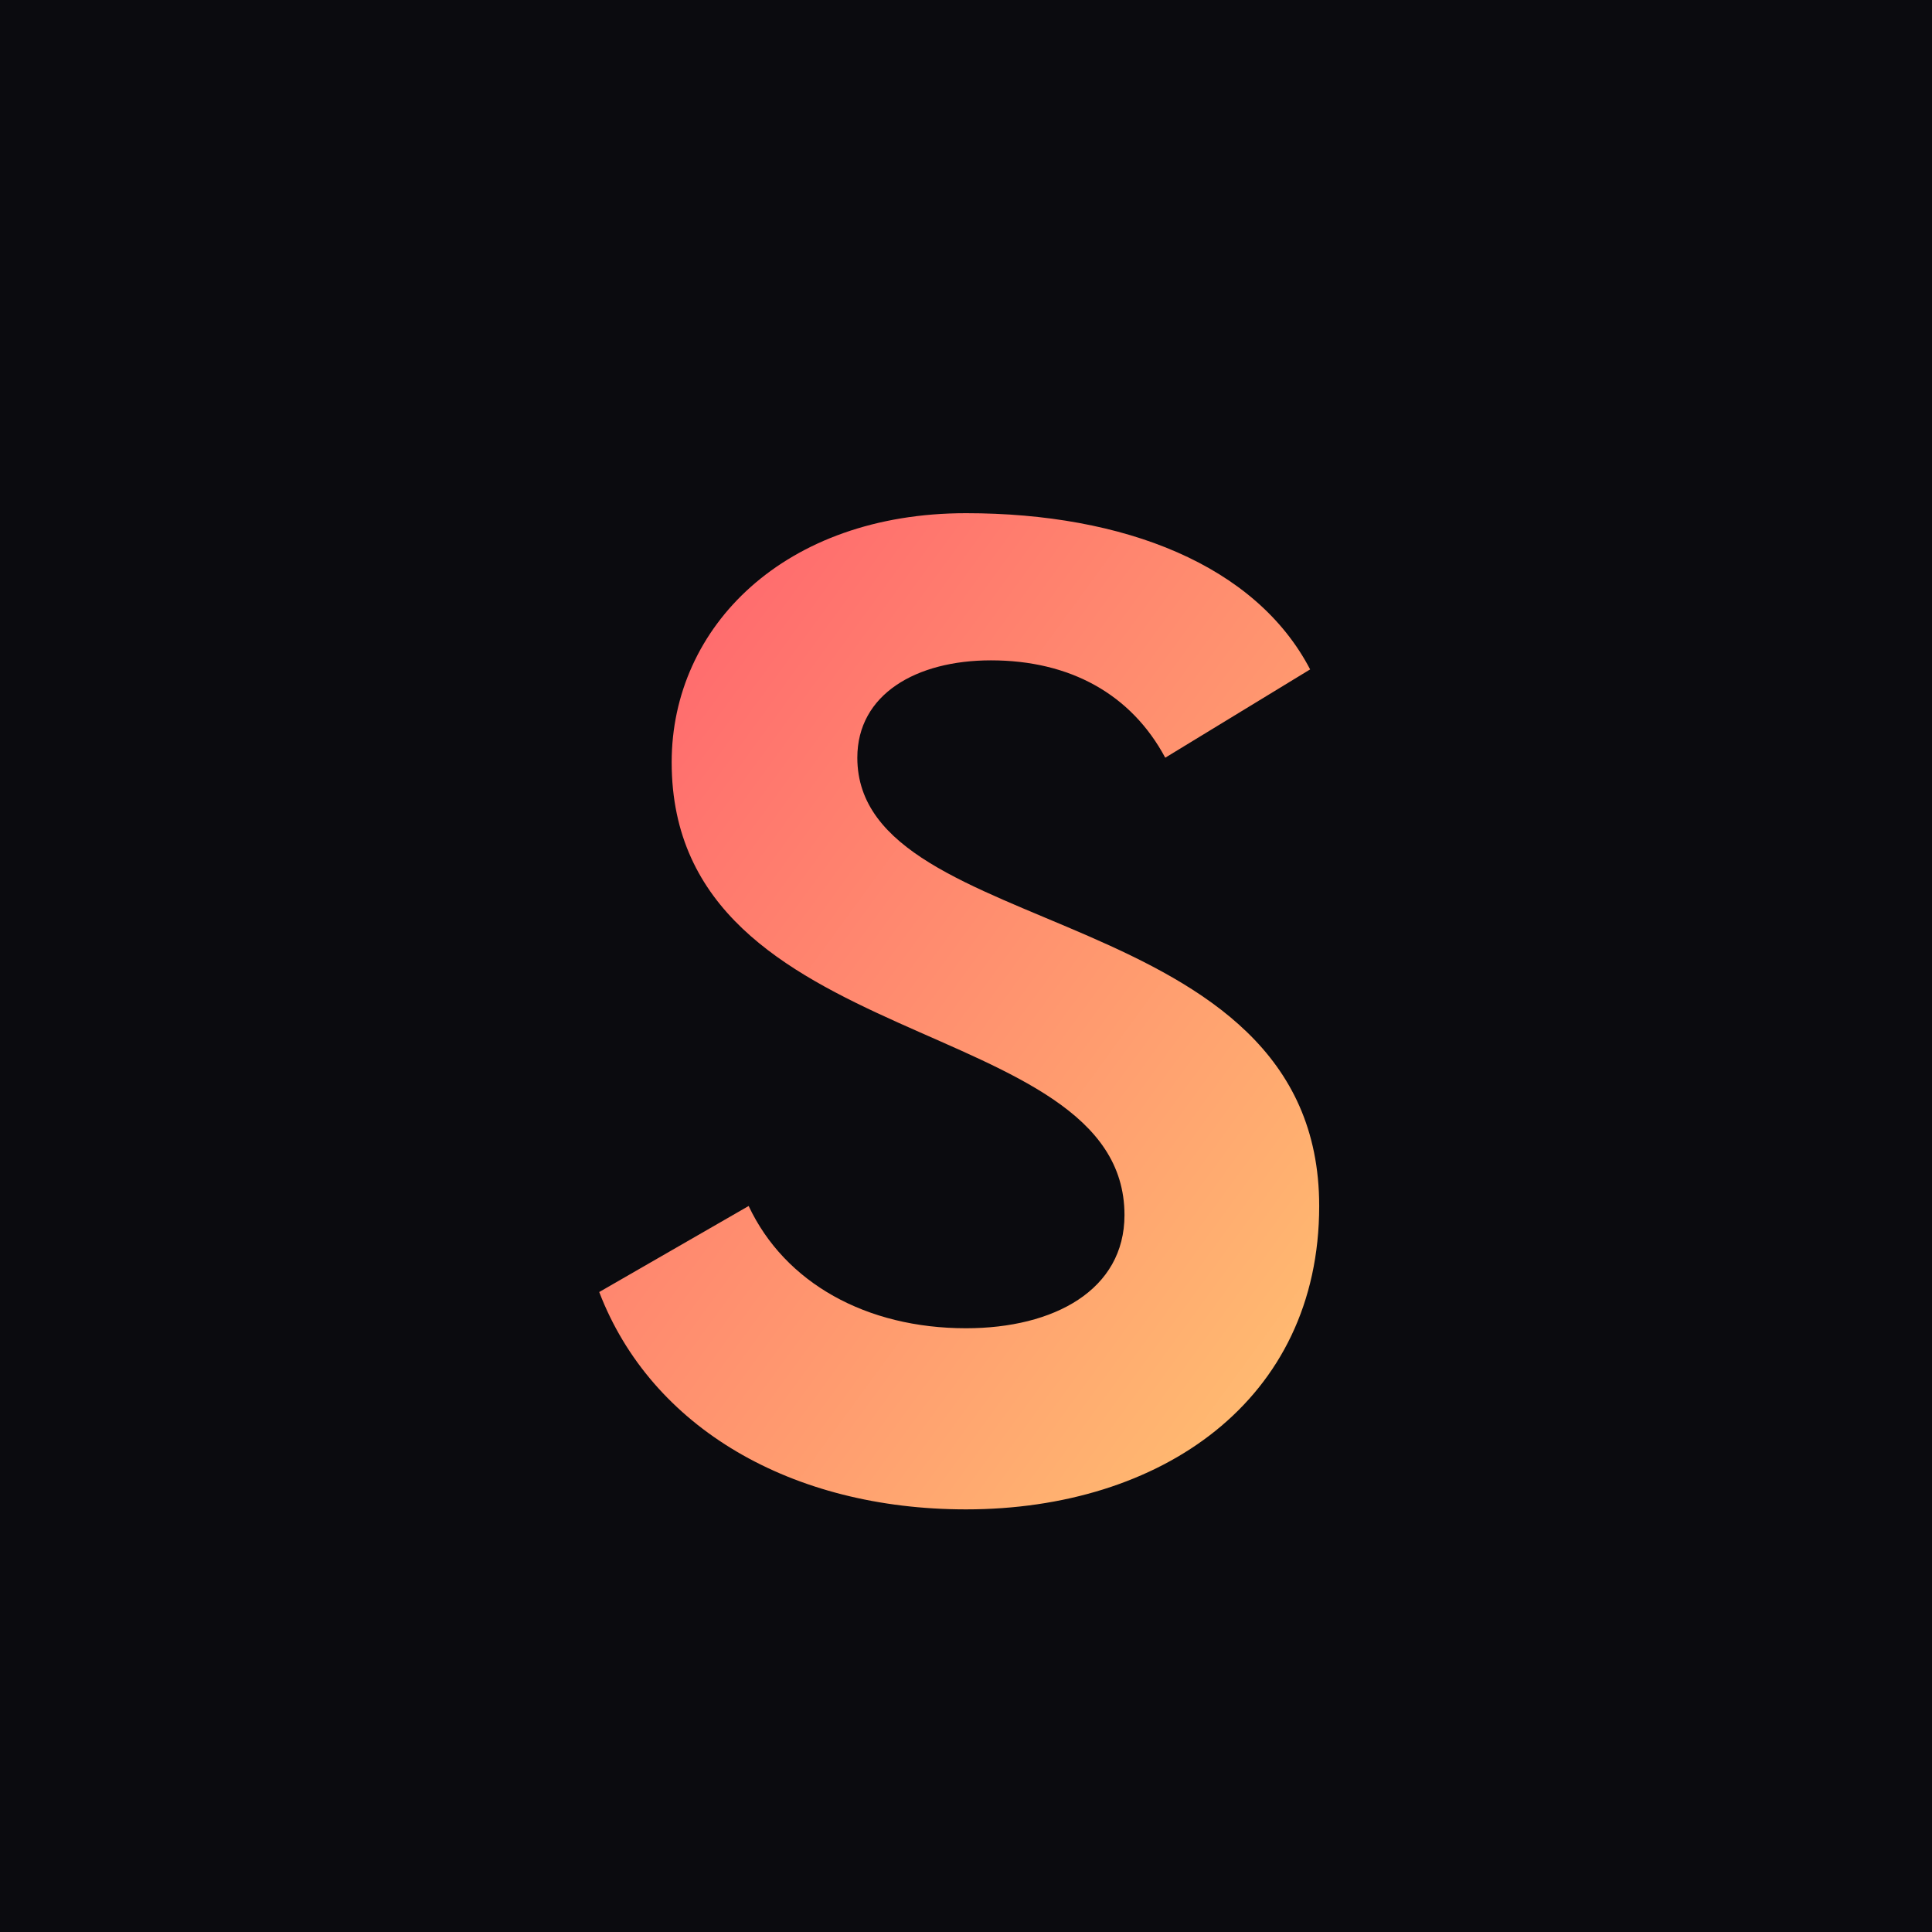
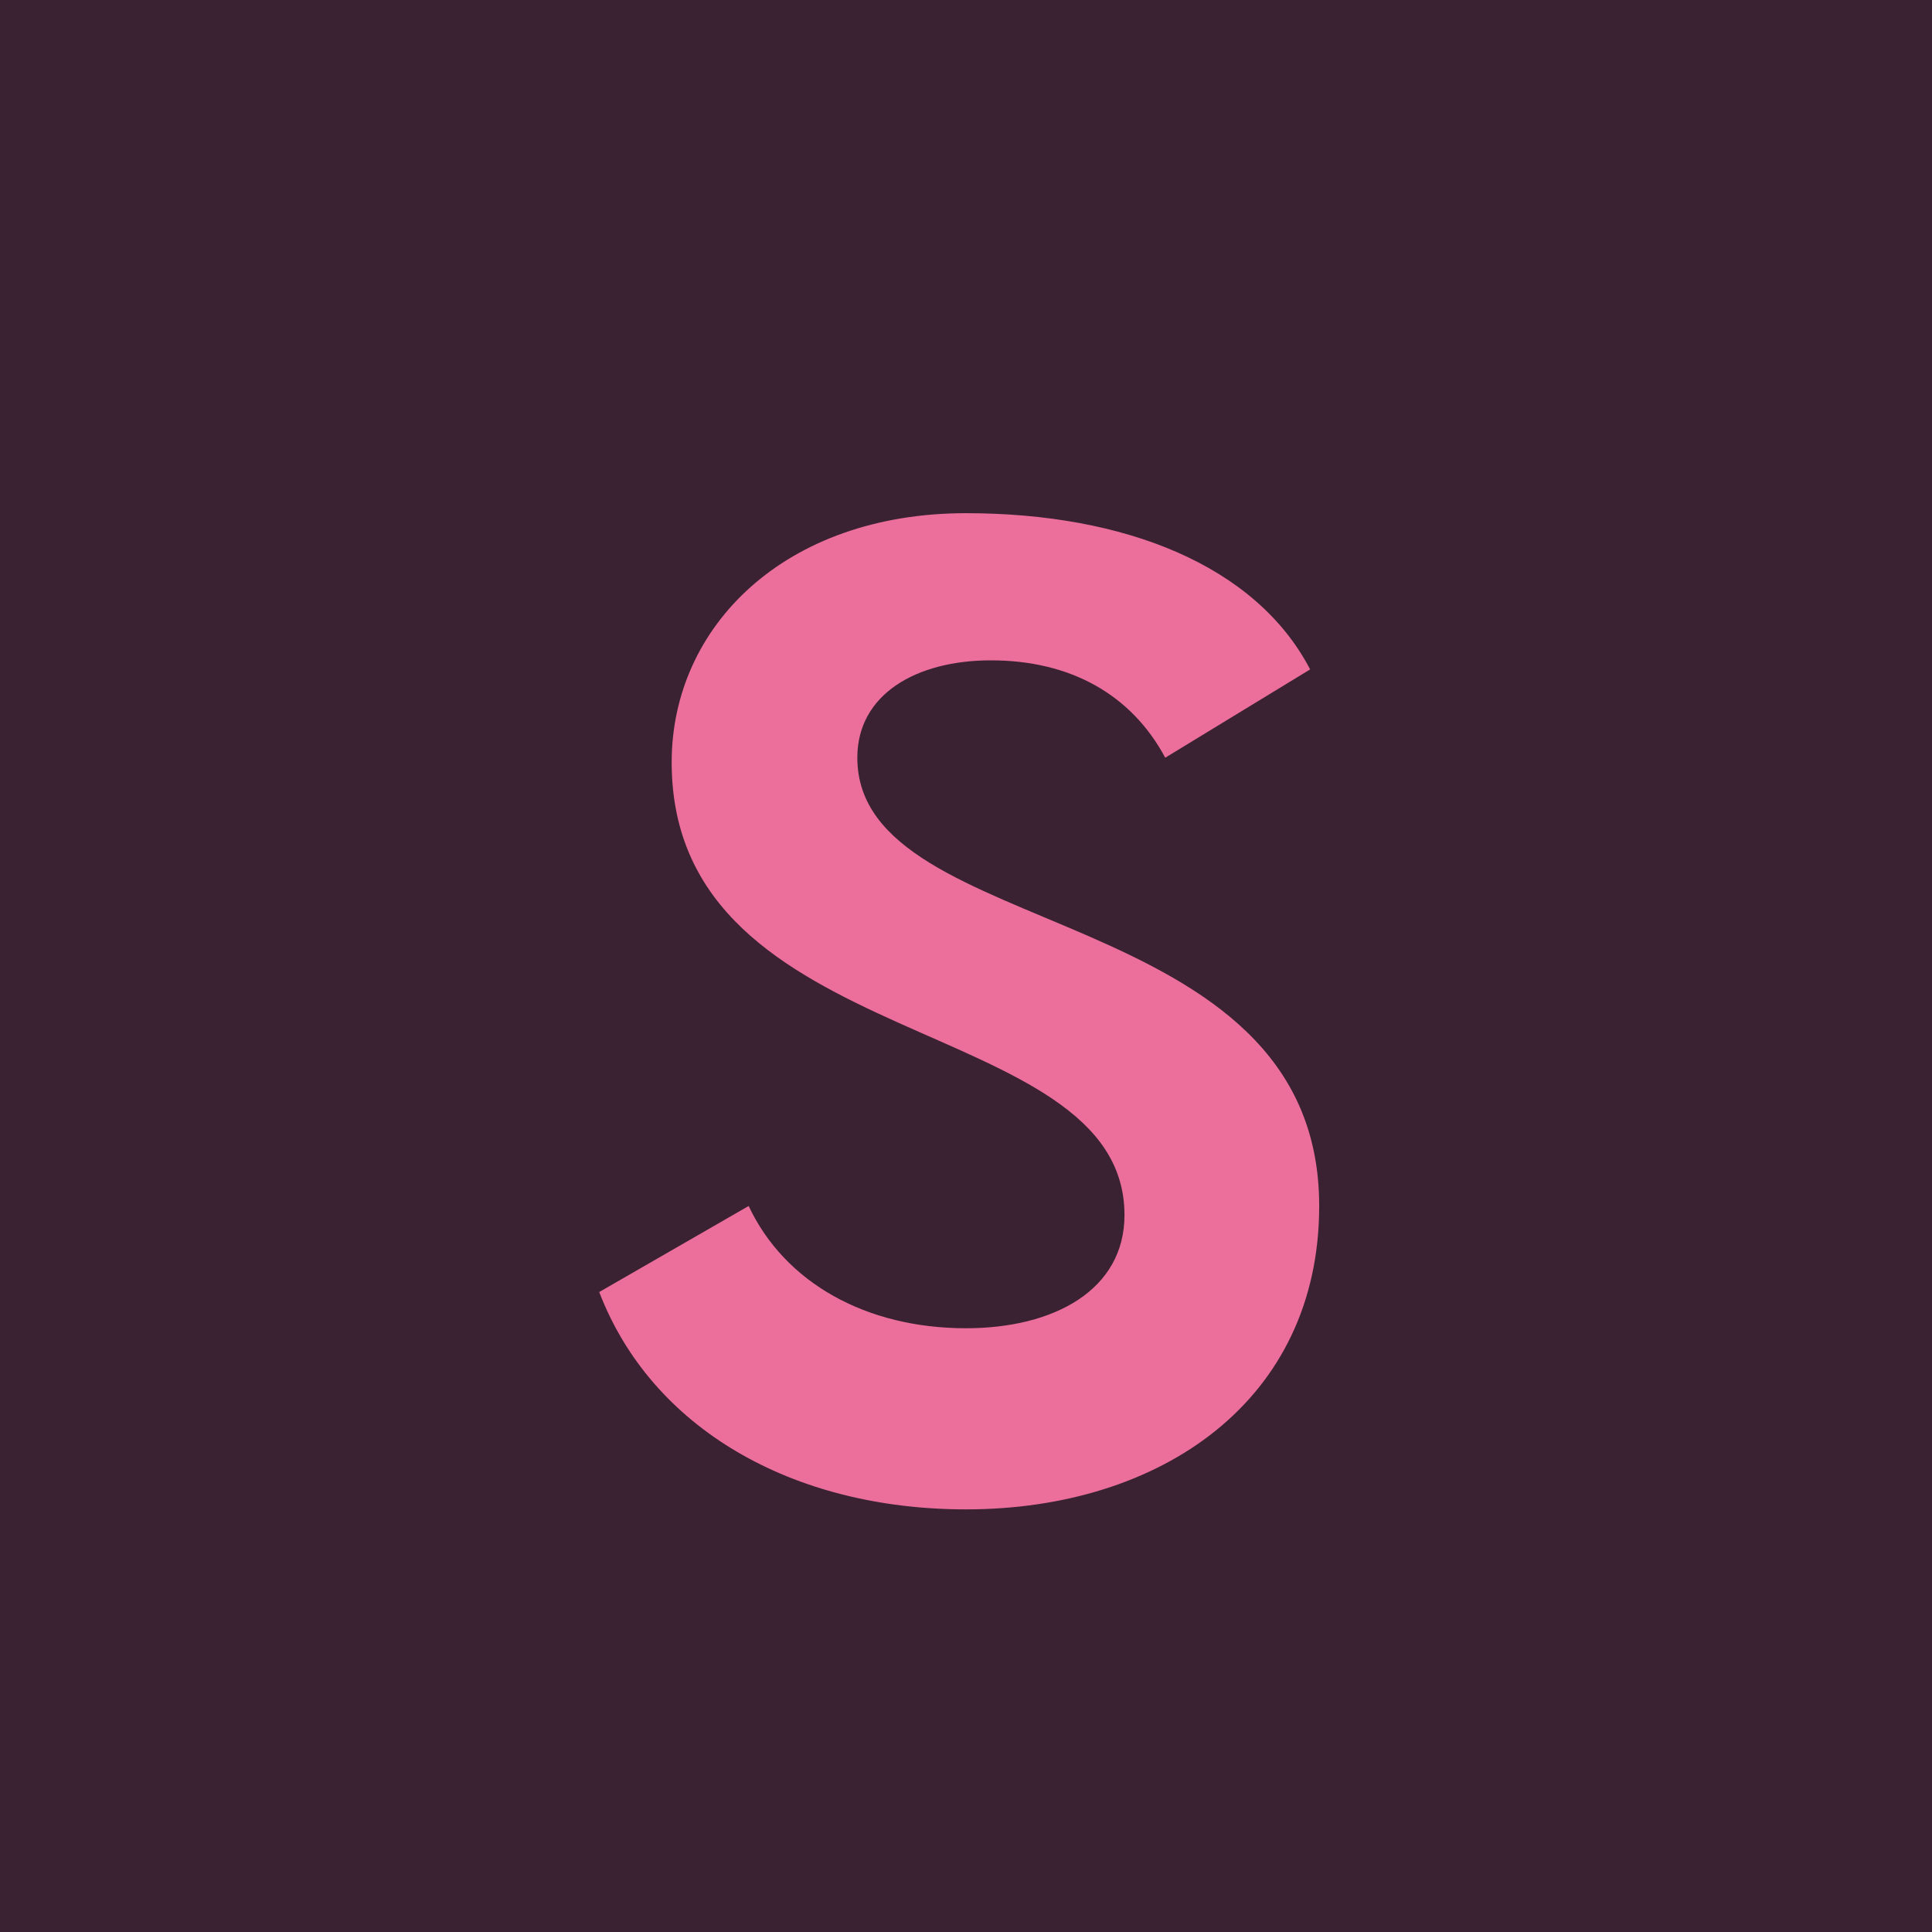
<svg xmlns="http://www.w3.org/2000/svg" viewBox="0 0 512 512" width="512" height="512">
-   <defs>
-     <linearGradient id="silbeauty-gradient" x1="0" y1="0" x2="1" y2="1">
-       <stop offset="0%" stop-color="#ff5f6d" />
-       <stop offset="100%" stop-color="#ffc371" />
-     </linearGradient>
-   </defs>
-   <rect width="512" height="512" fill="#0b0b0f" />
+   <rect width="512" height="512" fill="#3a2233" />
  <g transform="translate(64,64) scale(6)">
-     <path d="M32 12c-8 0-13 5-13 11 0 13 20 11 20 20 0 3.3-3.1 5-7 5-4.4 0-8-2-9.6-5.4l-6.6 3.8C18.1 52.4 24.3 56 32 56c8.6 0 15.6-4.8 15.6-13.4 0-13.6-20.4-11.6-20.4-19.8 0-2.8 2.6-4.3 5.9-4.3 3.5 0 6.2 1.5 7.7 4.3l6.4-3.9C44.8 14.3 39 12 32 12z" fill="url(#silbeauty-gradient)" />
+     <path d="M32 12c-8 0-13 5-13 11 0 13 20 11 20 20 0 3.3-3.1 5-7 5-4.4 0-8-2-9.6-5.4l-6.6 3.8C18.1 52.4 24.3 56 32 56c8.6 0 15.6-4.8 15.6-13.4 0-13.6-20.4-11.6-20.4-19.8 0-2.8 2.6-4.3 5.9-4.3 3.5 0 6.2 1.5 7.7 4.3l6.4-3.9C44.8 14.3 39 12 32 12z" fill="#ec6f9b" />
  </g>
</svg>
